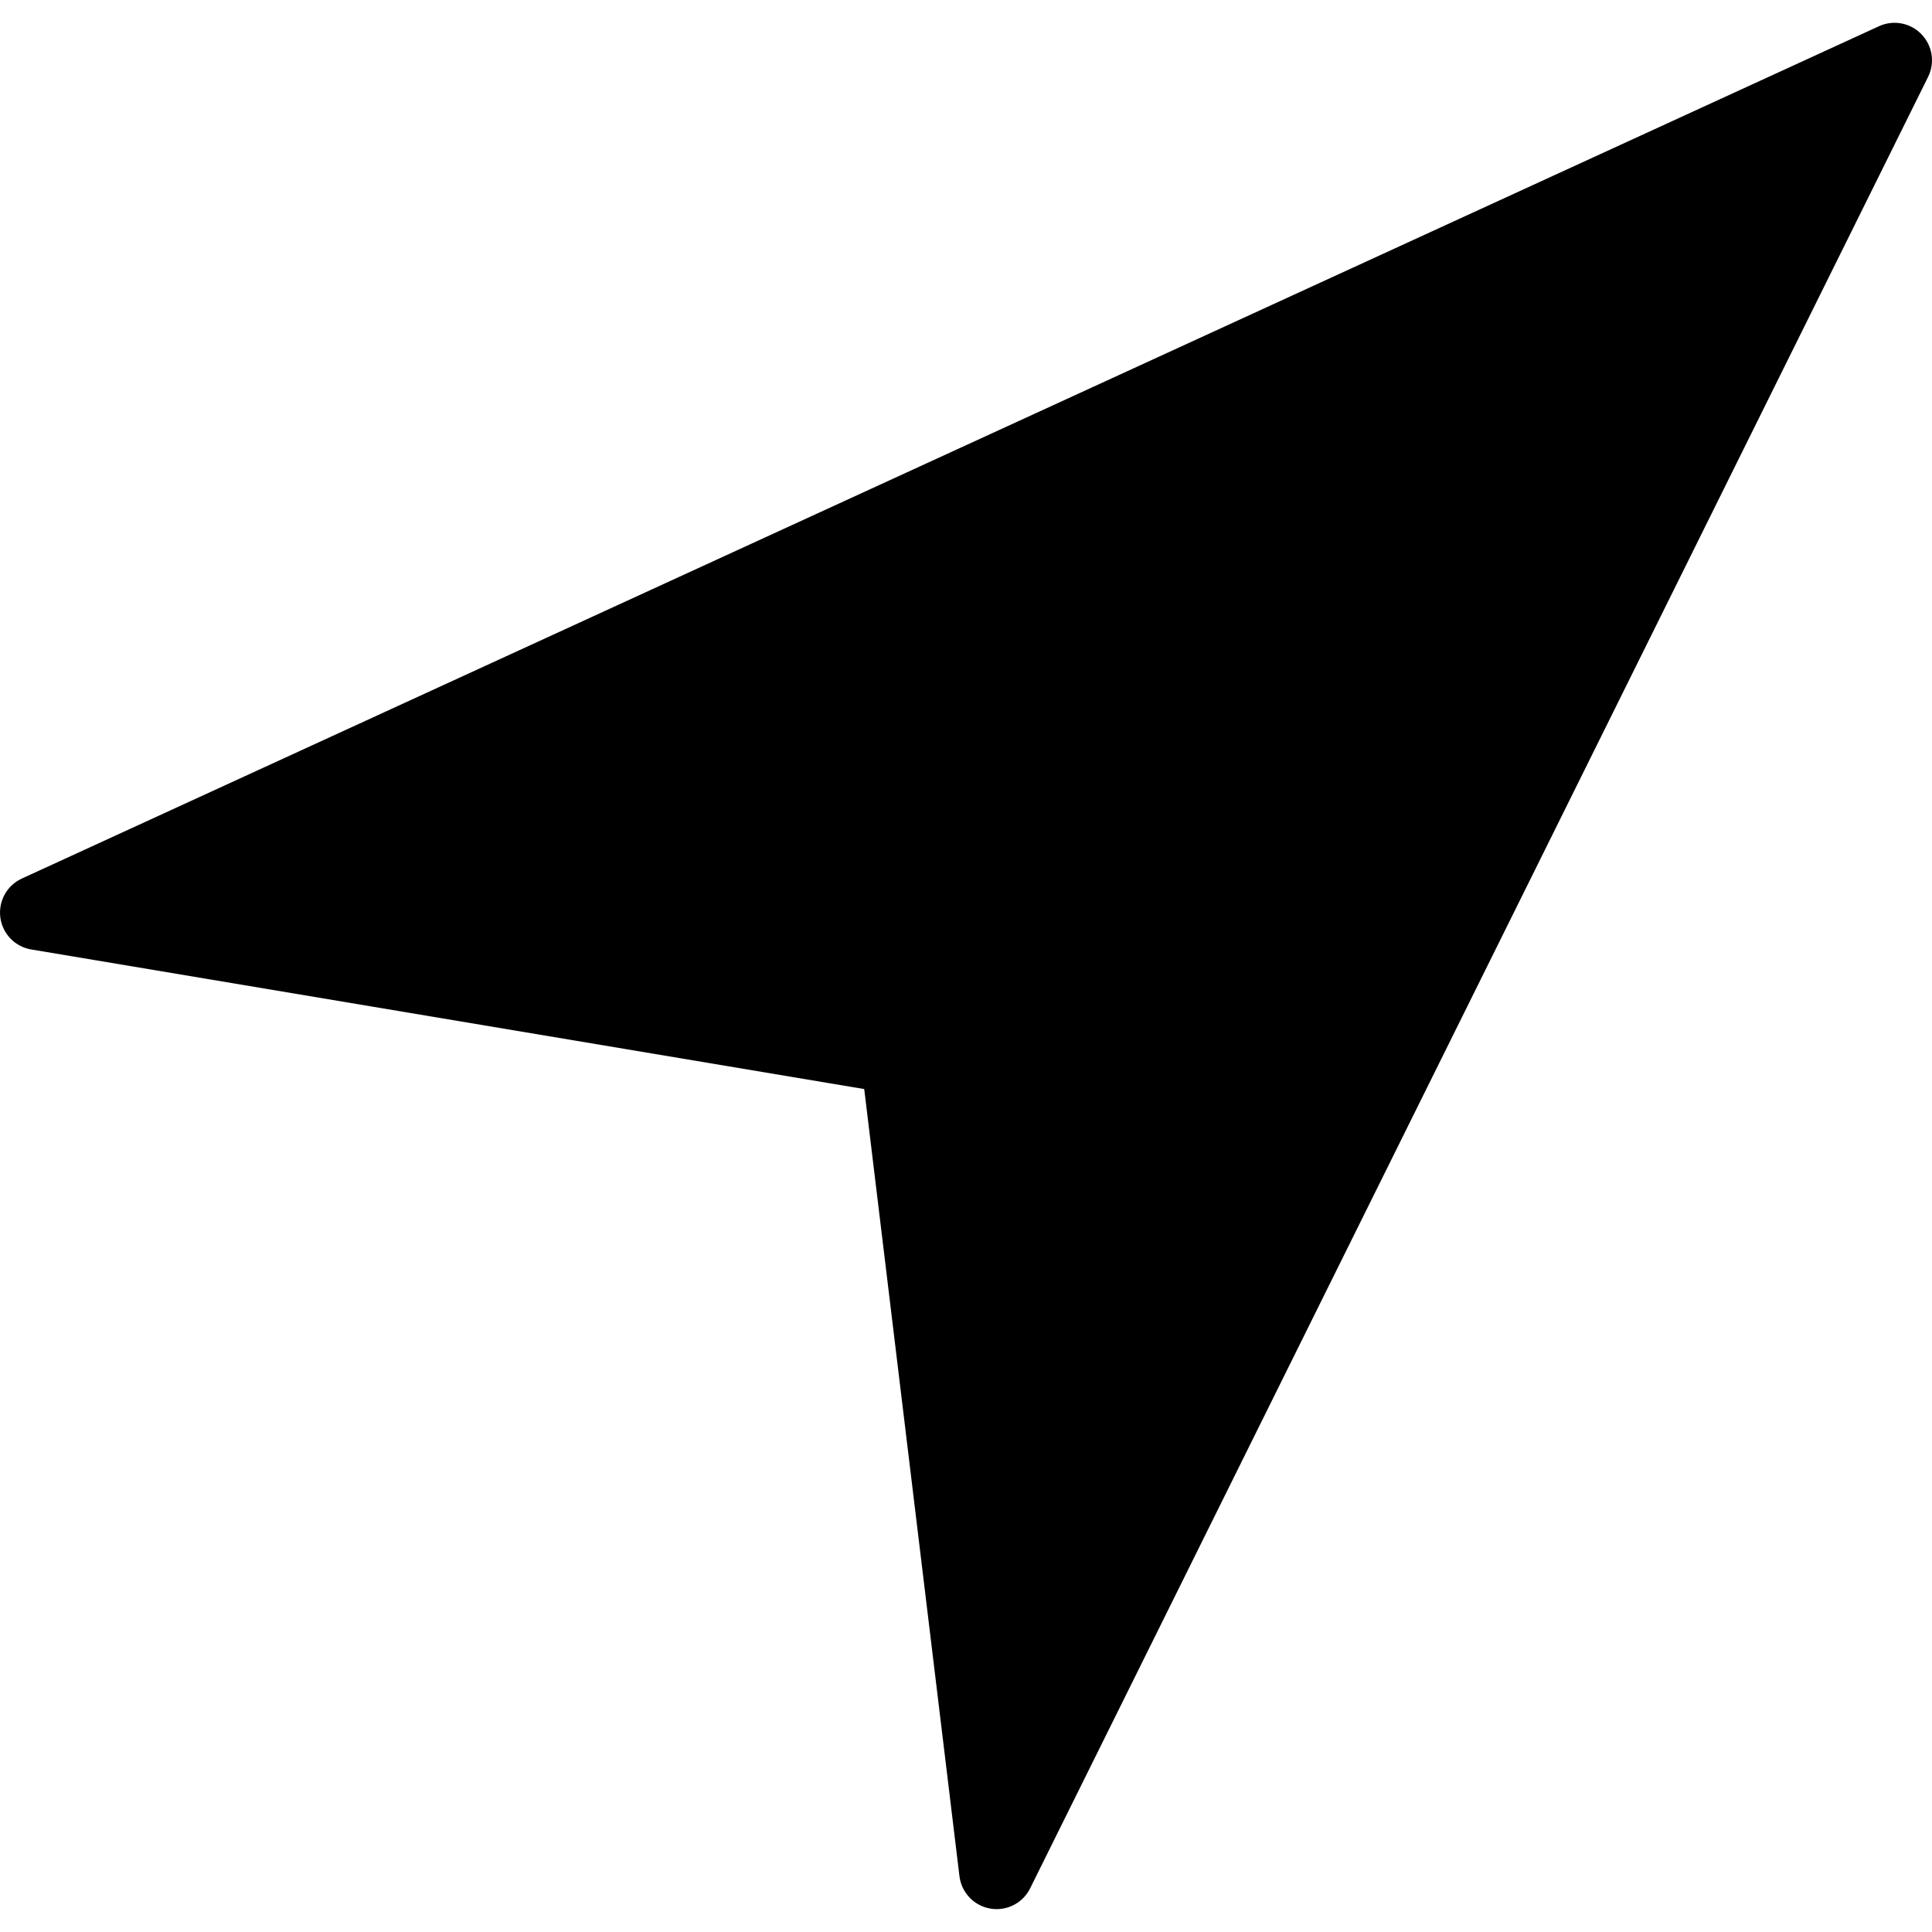
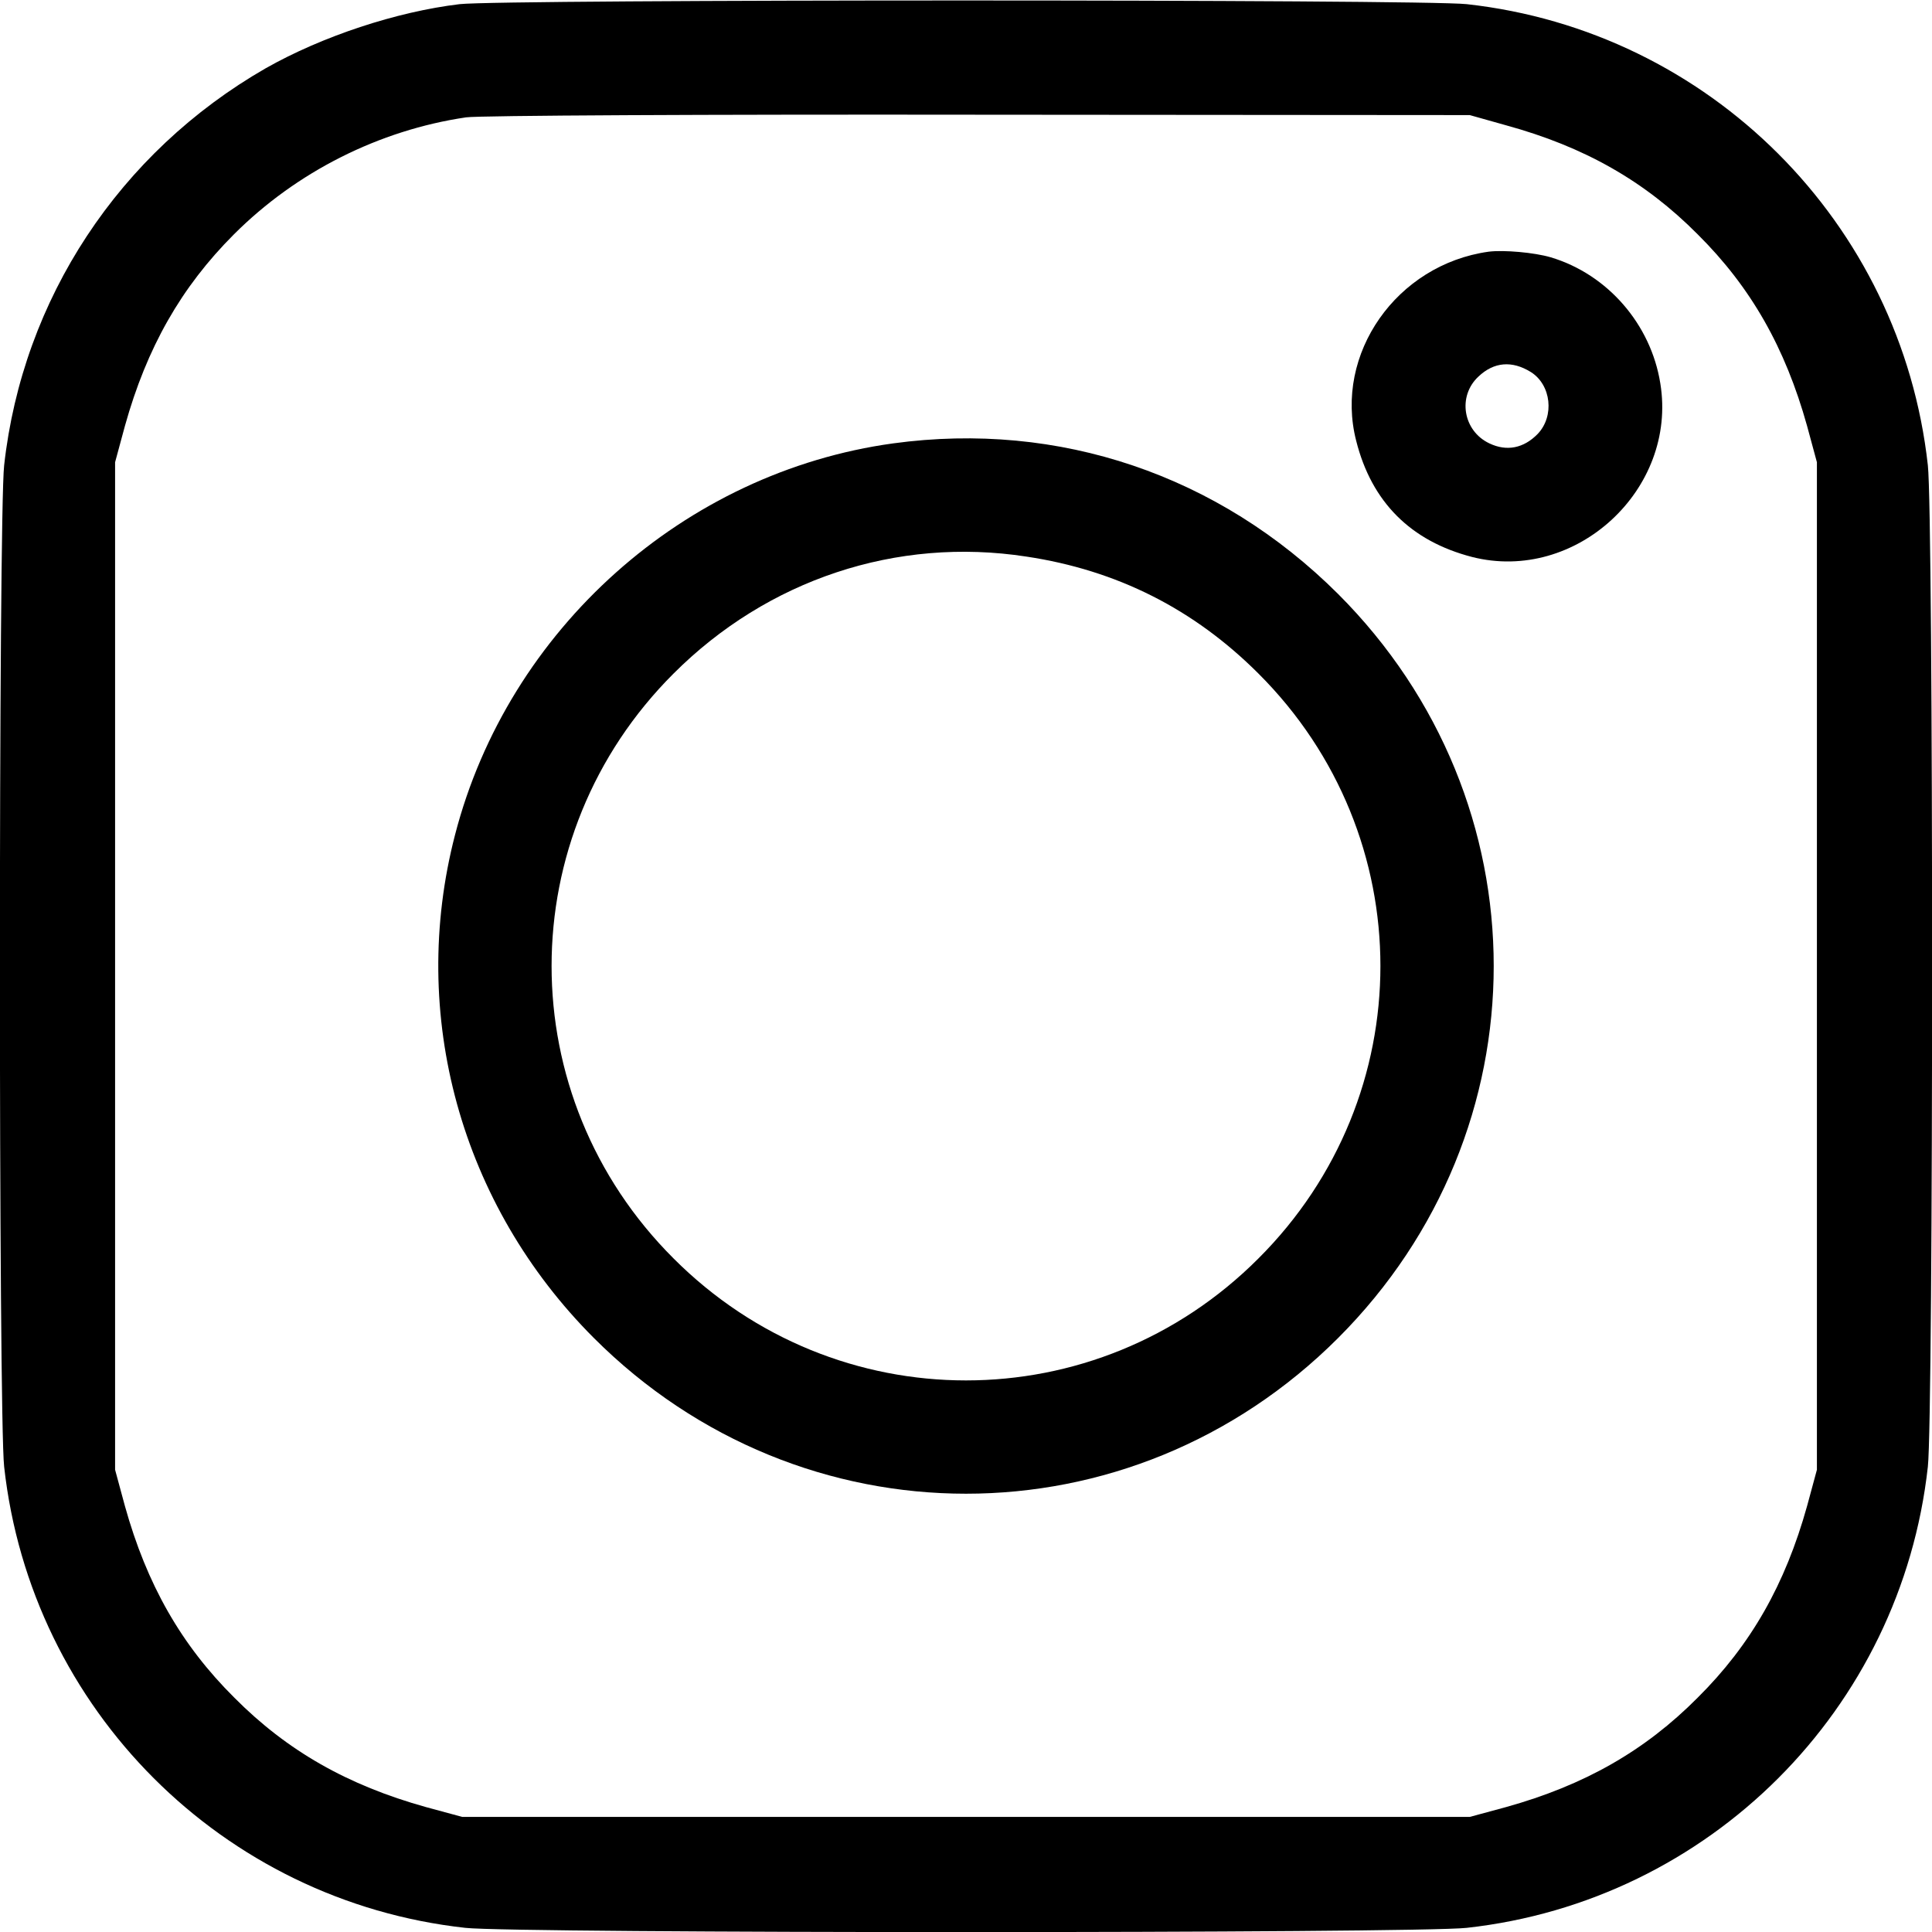
- <svg xmlns="http://www.w3.org/2000/svg" fill="#000000" height="800px" width="800px" version="1.1" id="Capa_1" viewBox="0 0 51.636 51.636" xml:space="preserve">
-   <path d="M51.353,0.914c-0.295-0.305-0.75-0.39-1.135-0.213L0.583,23.481c-0.399,0.184-0.632,0.605-0.574,1.041  s0.393,0.782,0.826,0.854l22.263,3.731l2.545,21.038c0.054,0.438,0.389,0.791,0.824,0.865c0.057,0.01,0.113,0.015,0.169,0.015  c0.375,0,0.726-0.211,0.896-0.556l24-48.415C51.72,1.675,51.648,1.218,51.353,0.914z" />
+ <svg xmlns="http://www.w3.org/2000/svg" version="1.0" width="512pt" height="512pt" viewBox="0 0 512 512" preserveAspectRatio="xMidYMid meet">
+   <g transform="translate(0,512) scale(0.1,-0.1)" fill="#000000" stroke="none">
+     <path d="M1218 5109 c-167 -20 -364 -85 -514 -170 -388 -223 -644 -611 -693 -1052 -15 -133 -15 -2521 0 -2654 71 -643 579 -1151 1222 -1222 133 -15 2521 -15 2654 0 643 71 1151 579 1222 1222 15 133 15 2521 0 2654 -71 643 -579 1151 -1222 1222 -118 13 -2554 13 -2669 0z m2773 -321 c208 -57 368 -148 508 -289 141 -140 232 -300 290 -508 l26 -96 0 -1335 0 -1335 -26 -96 c-58 -208 -149 -368 -290 -508 -140 -141 -300 -232 -508 -290 l-96 -26 -1335 0 -1335 0 -96 26 c-208 58 -368 149 -508 290 -141 140 -232 300 -290 508 l-26 96 0 1335 0 1335 26 96 c58 208 149 368 289 508 166 166 385 276 615 310 33 5 645 8 1360 7 l1300 -1 96 -27z" />
+     <path d="M3945 4453 c-244 -34 -410 -271 -351 -501 41 -163 145 -266 307 -308 275 -70 545 179 499 460 -25 157 -140 289 -290 334 -44 13 -125 20 -165 15z m112 -319 c54 -34 63 -117 18 -164 -37 -38 -82 -47 -128 -25 -70 33 -85 125 -29 177 41 39 89 43 139 12z" />
+     <path d="M2367 3945 c-553 -76 -1020 -492 -1161 -1037 -124 -477 15 -981 368 -1334 550 -550 1422 -550 1972 0 550 550 550 1422 0 1972 -316 315 -739 459 -1179 399z m353 -300 c240 -36 444 -139 615 -310 431 -430 431 -1120 0 -1550 -430 -431 -1120 -431 -1550 0 -431 430 -431 1120 0 1550 249 249 591 363 935 310z" />
+   </g>
</svg>
